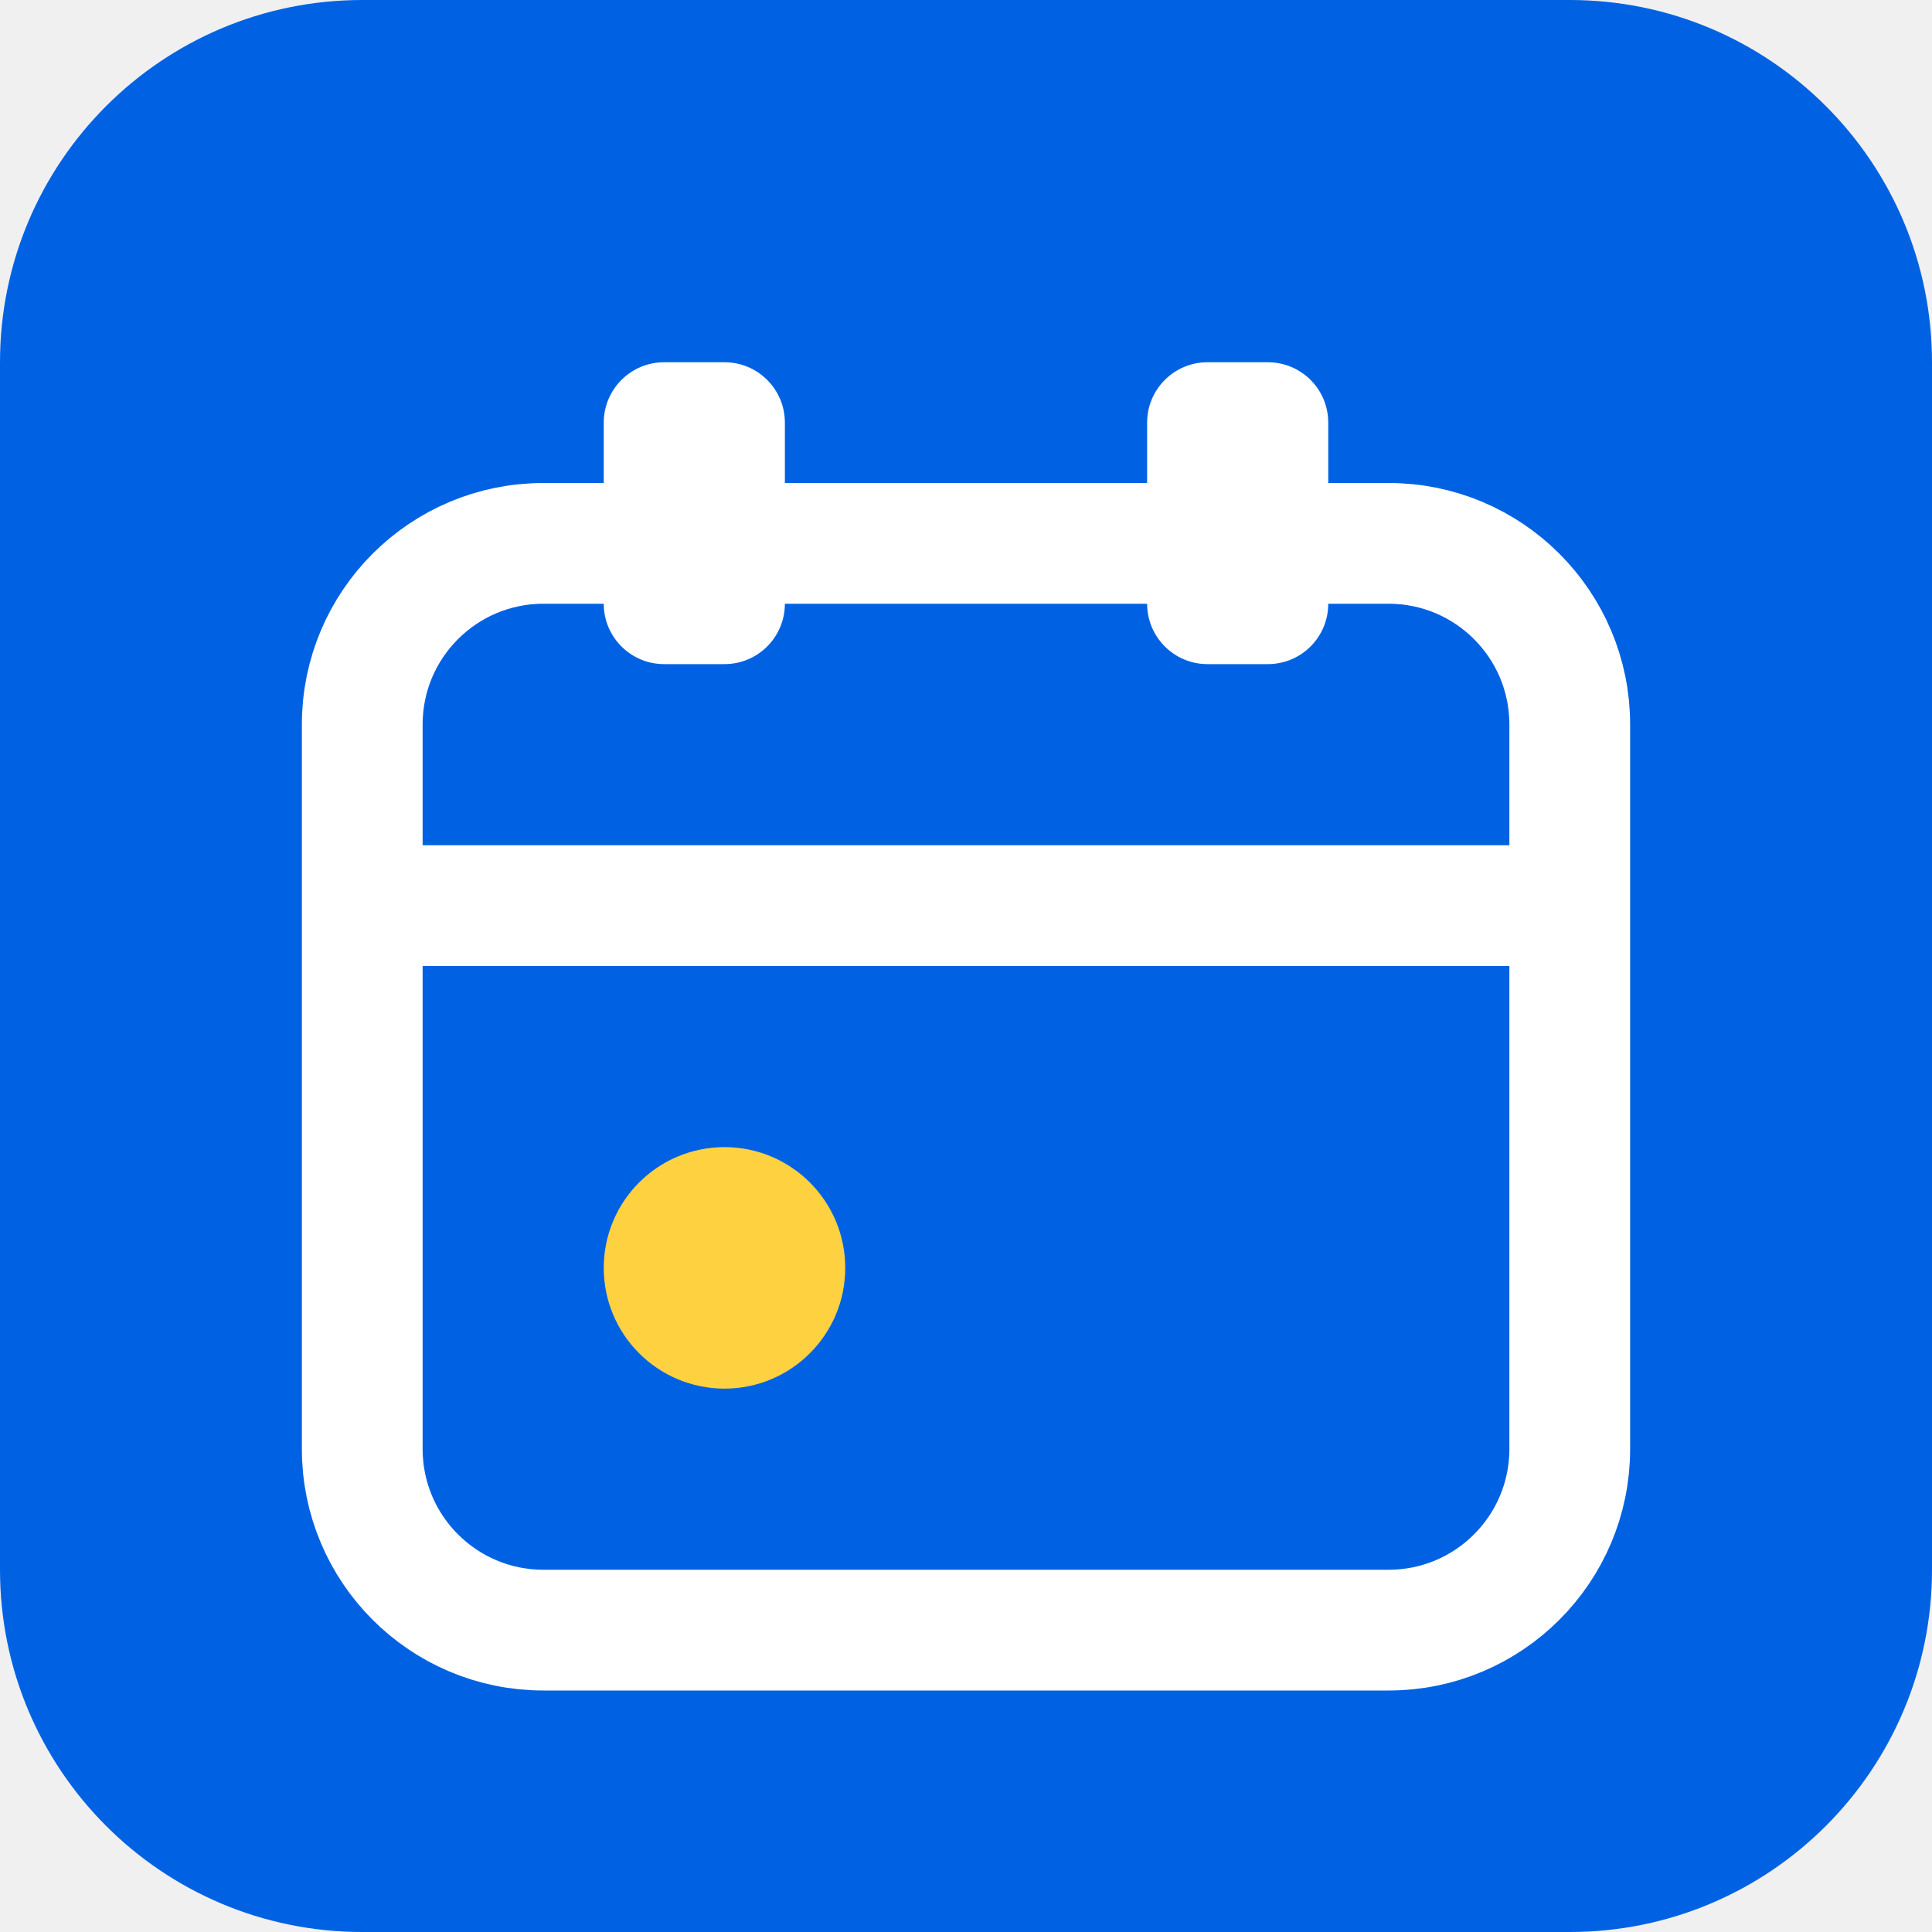
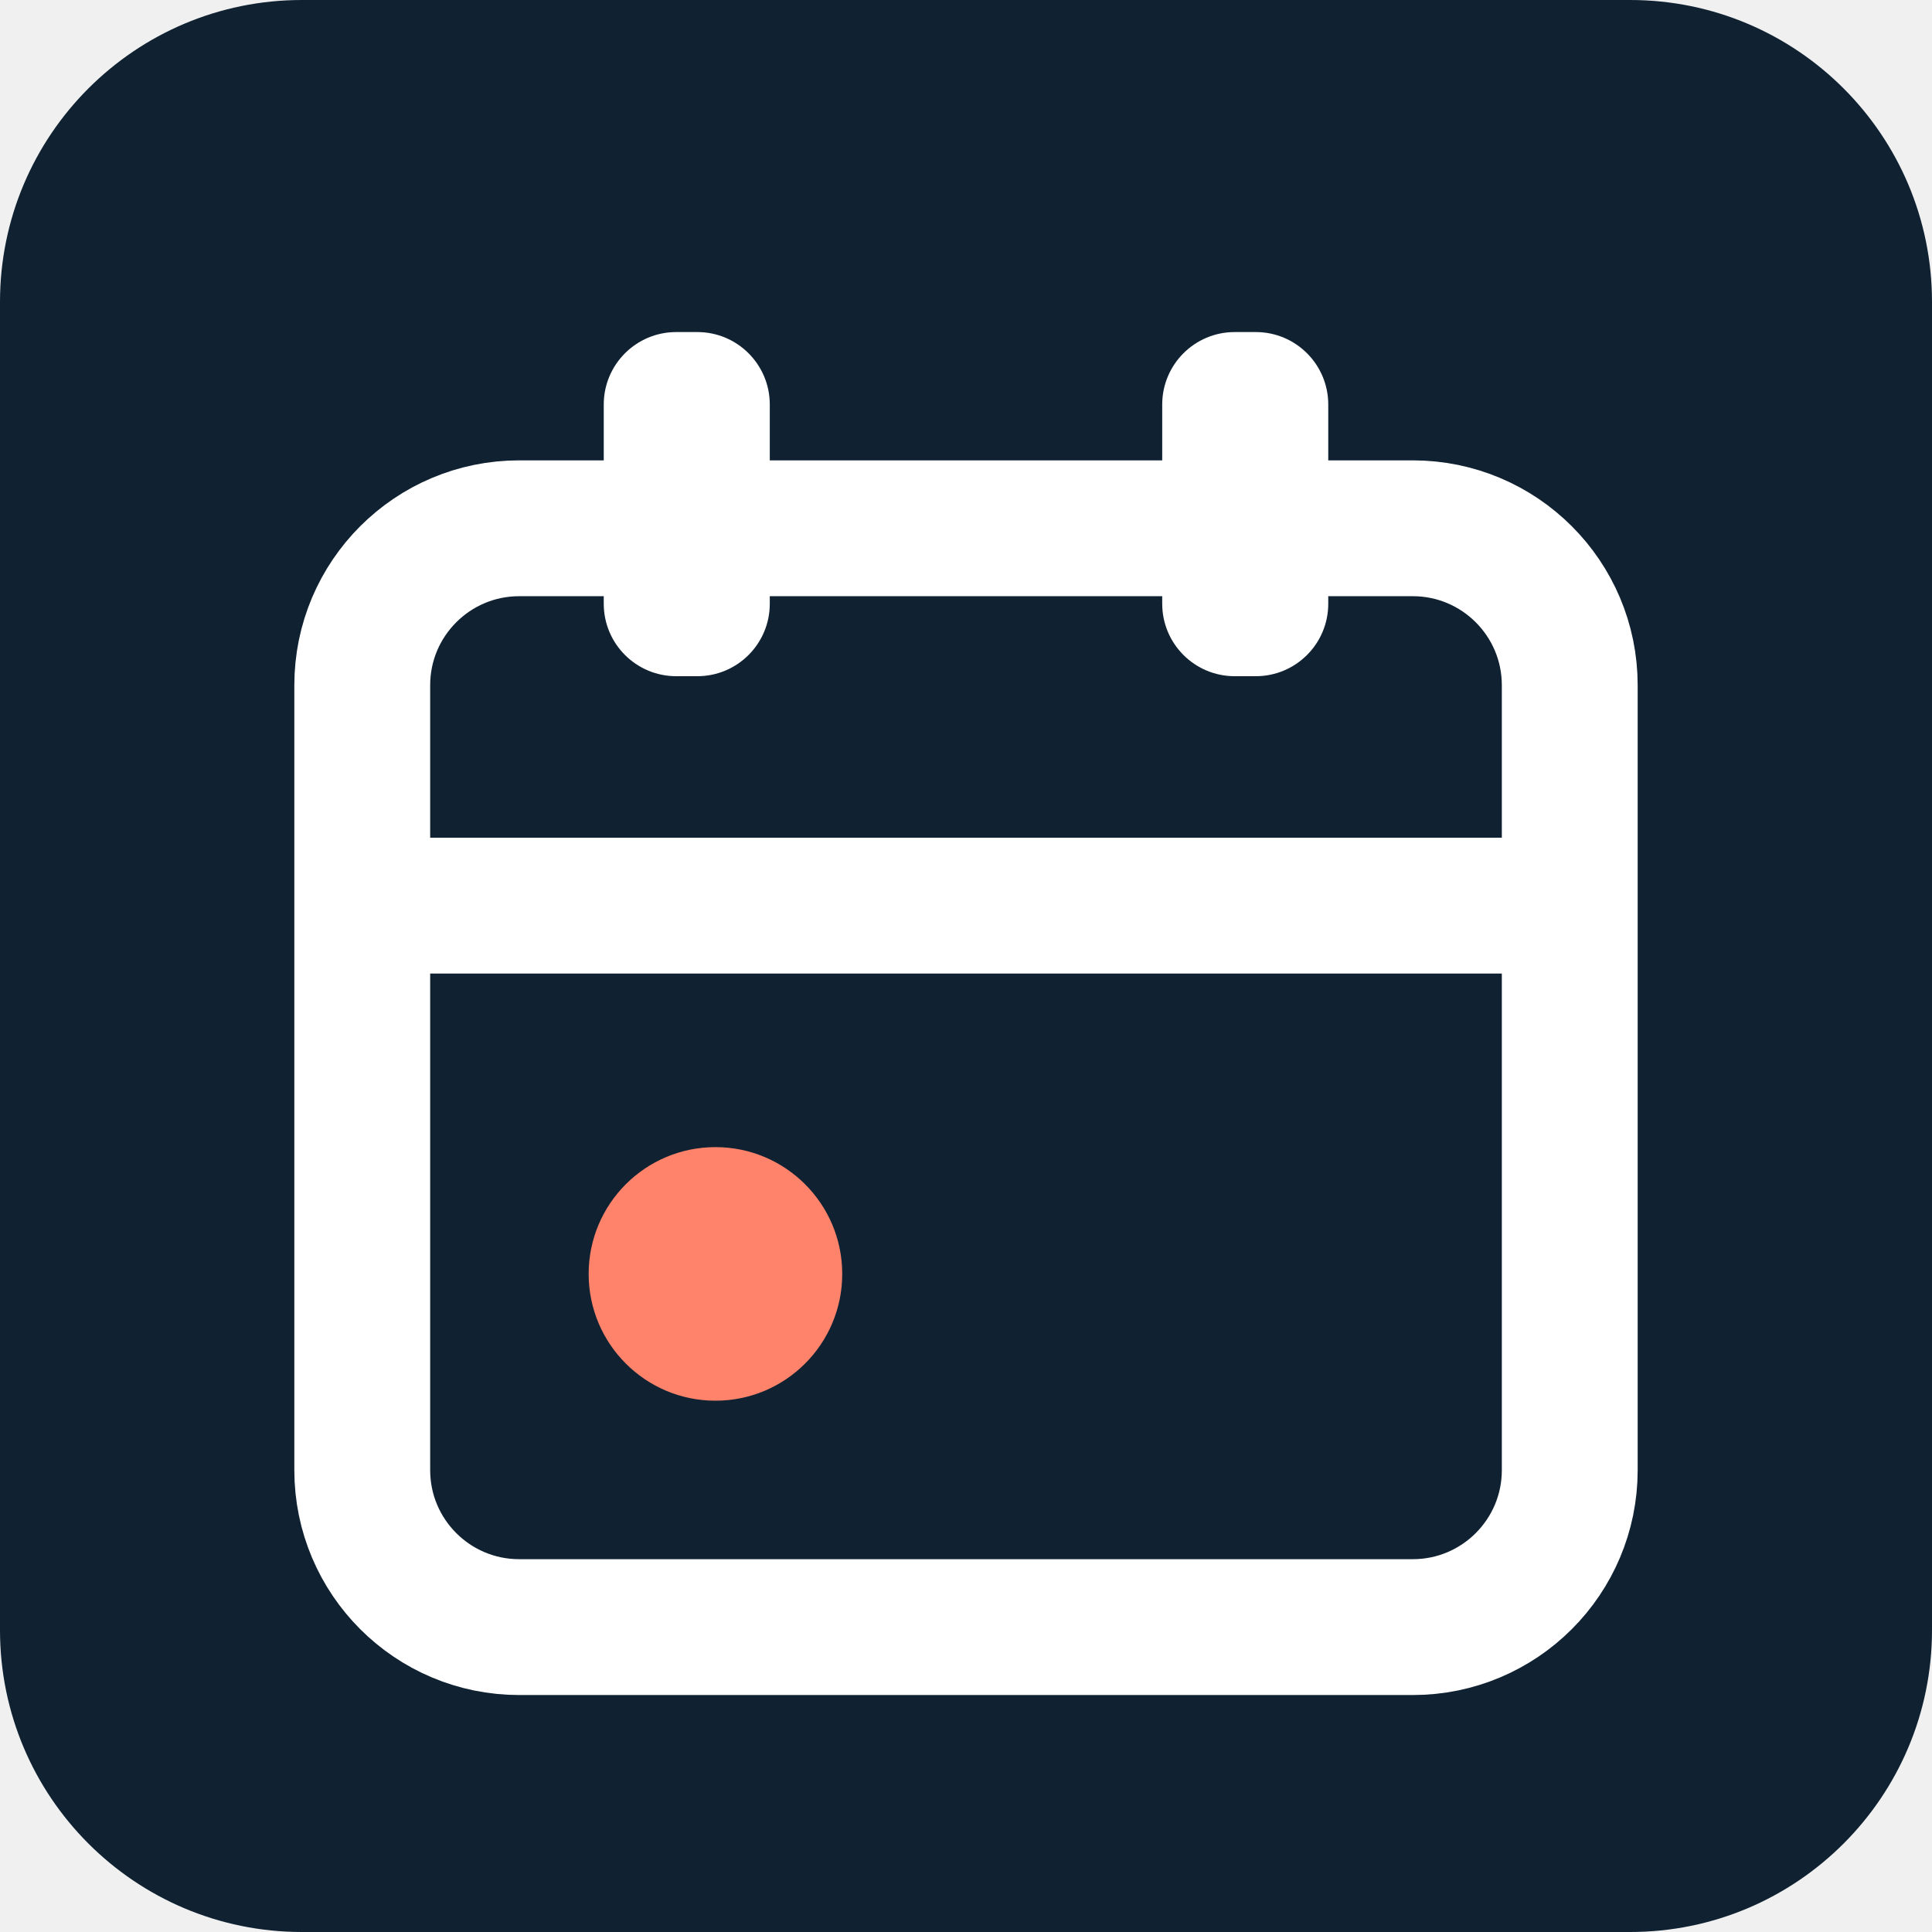
<svg xmlns="http://www.w3.org/2000/svg" viewBox="0 0 32 32" width="32" height="32">
-   <rect width="32" height="32" rx="6" fill="#0062E3" />
-   <rect x="6" y="9" width="20" height="18" rx="3" fill="none" stroke="#FFFFFF" stroke-width="2" />
-   <line x1="6" y1="15" x2="26" y2="15" stroke="#FFFFFF" stroke-width="2" />
-   <rect x="10" y="6" width="3" height="5" rx="1" fill="#FFFFFF" />
-   <rect x="19" y="6" width="3" height="5" rx="1" fill="#FFFFFF" />
-   <circle cx="12" cy="21" r="2" fill="#FED141" />
+   <rect width="32" height="32" rx="5" fill="#102232" />
+   <rect x="6" y="8.75" width="20" height="18.2" rx="2.6" fill="none" stroke="#FFFFFF" stroke-width="2.25" />
+   <line x1="6" y1="15" x2="26" y2="15" stroke="#FFFFFF" stroke-width="2.25" />
+   <rect x="10" y="5.5" width="2.75" height="5.7" rx="1.2" fill="#FFFFFF" />
+   <rect x="19.25" y="5.5" width="2.75" height="5.7" rx="1.2" fill="#FFFFFF" />
+   <circle cx="11.85" cy="21.1" r="2.1" fill="#FF836B" />
</svg>
